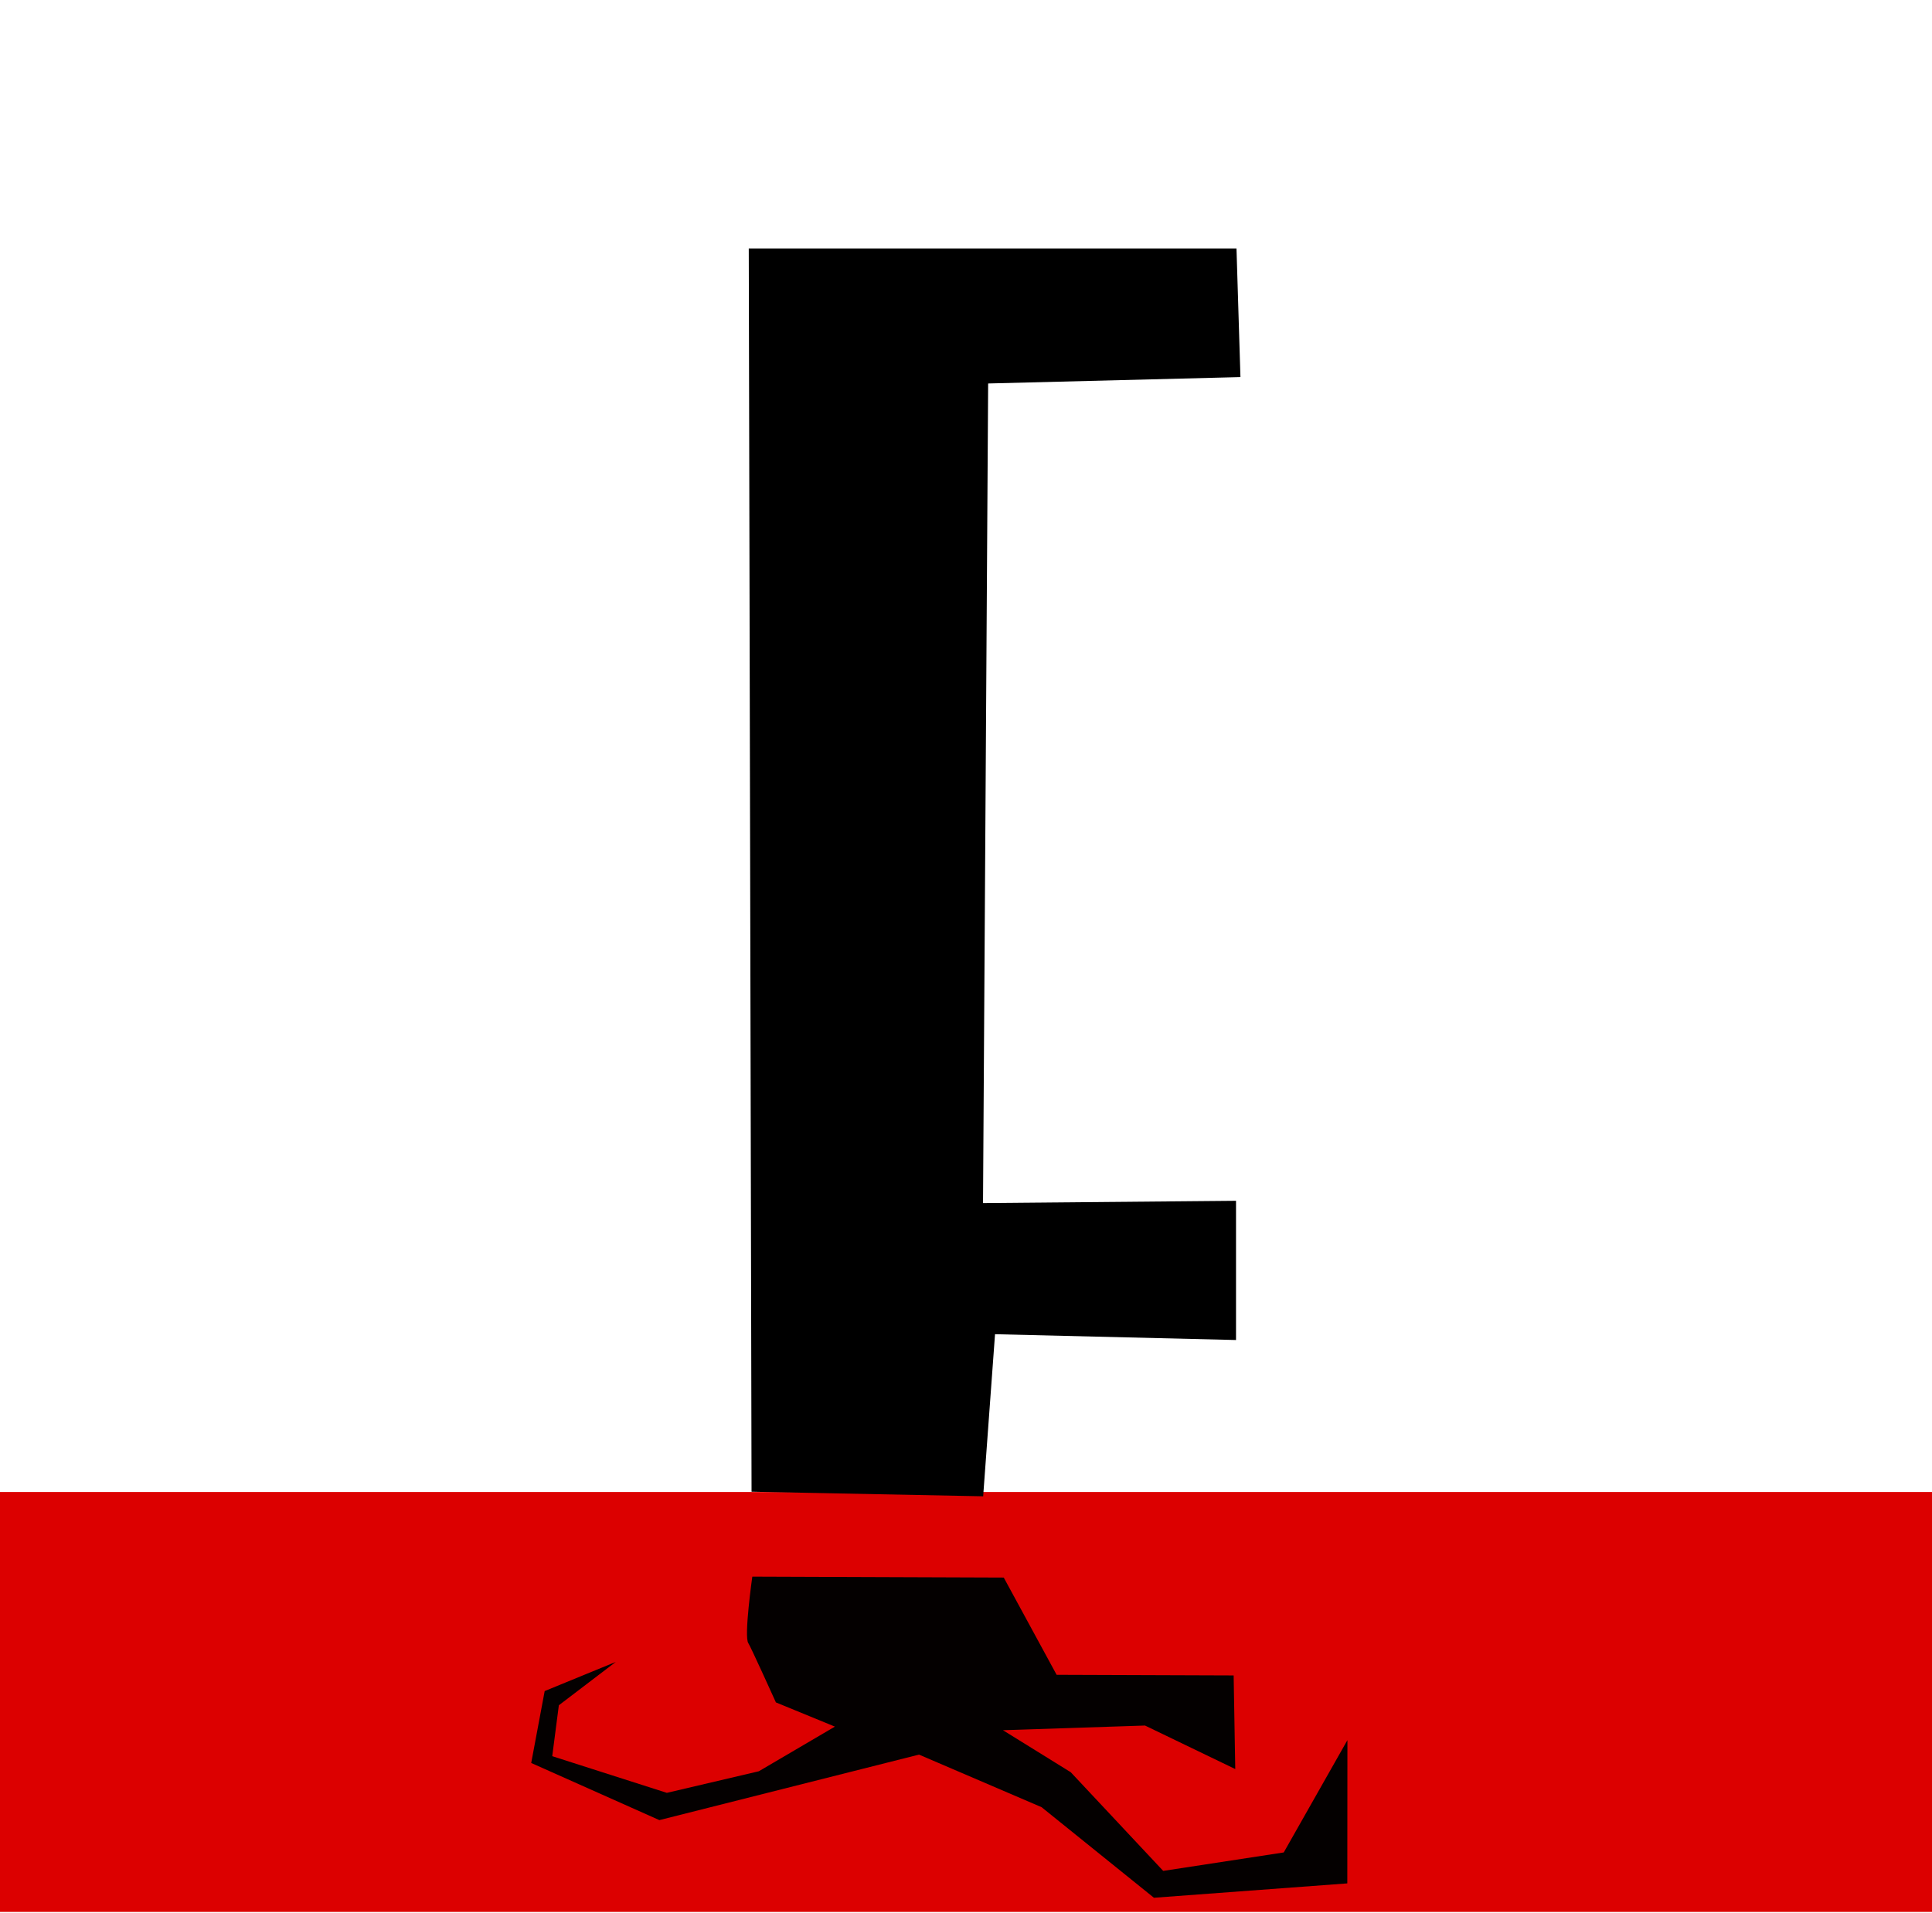
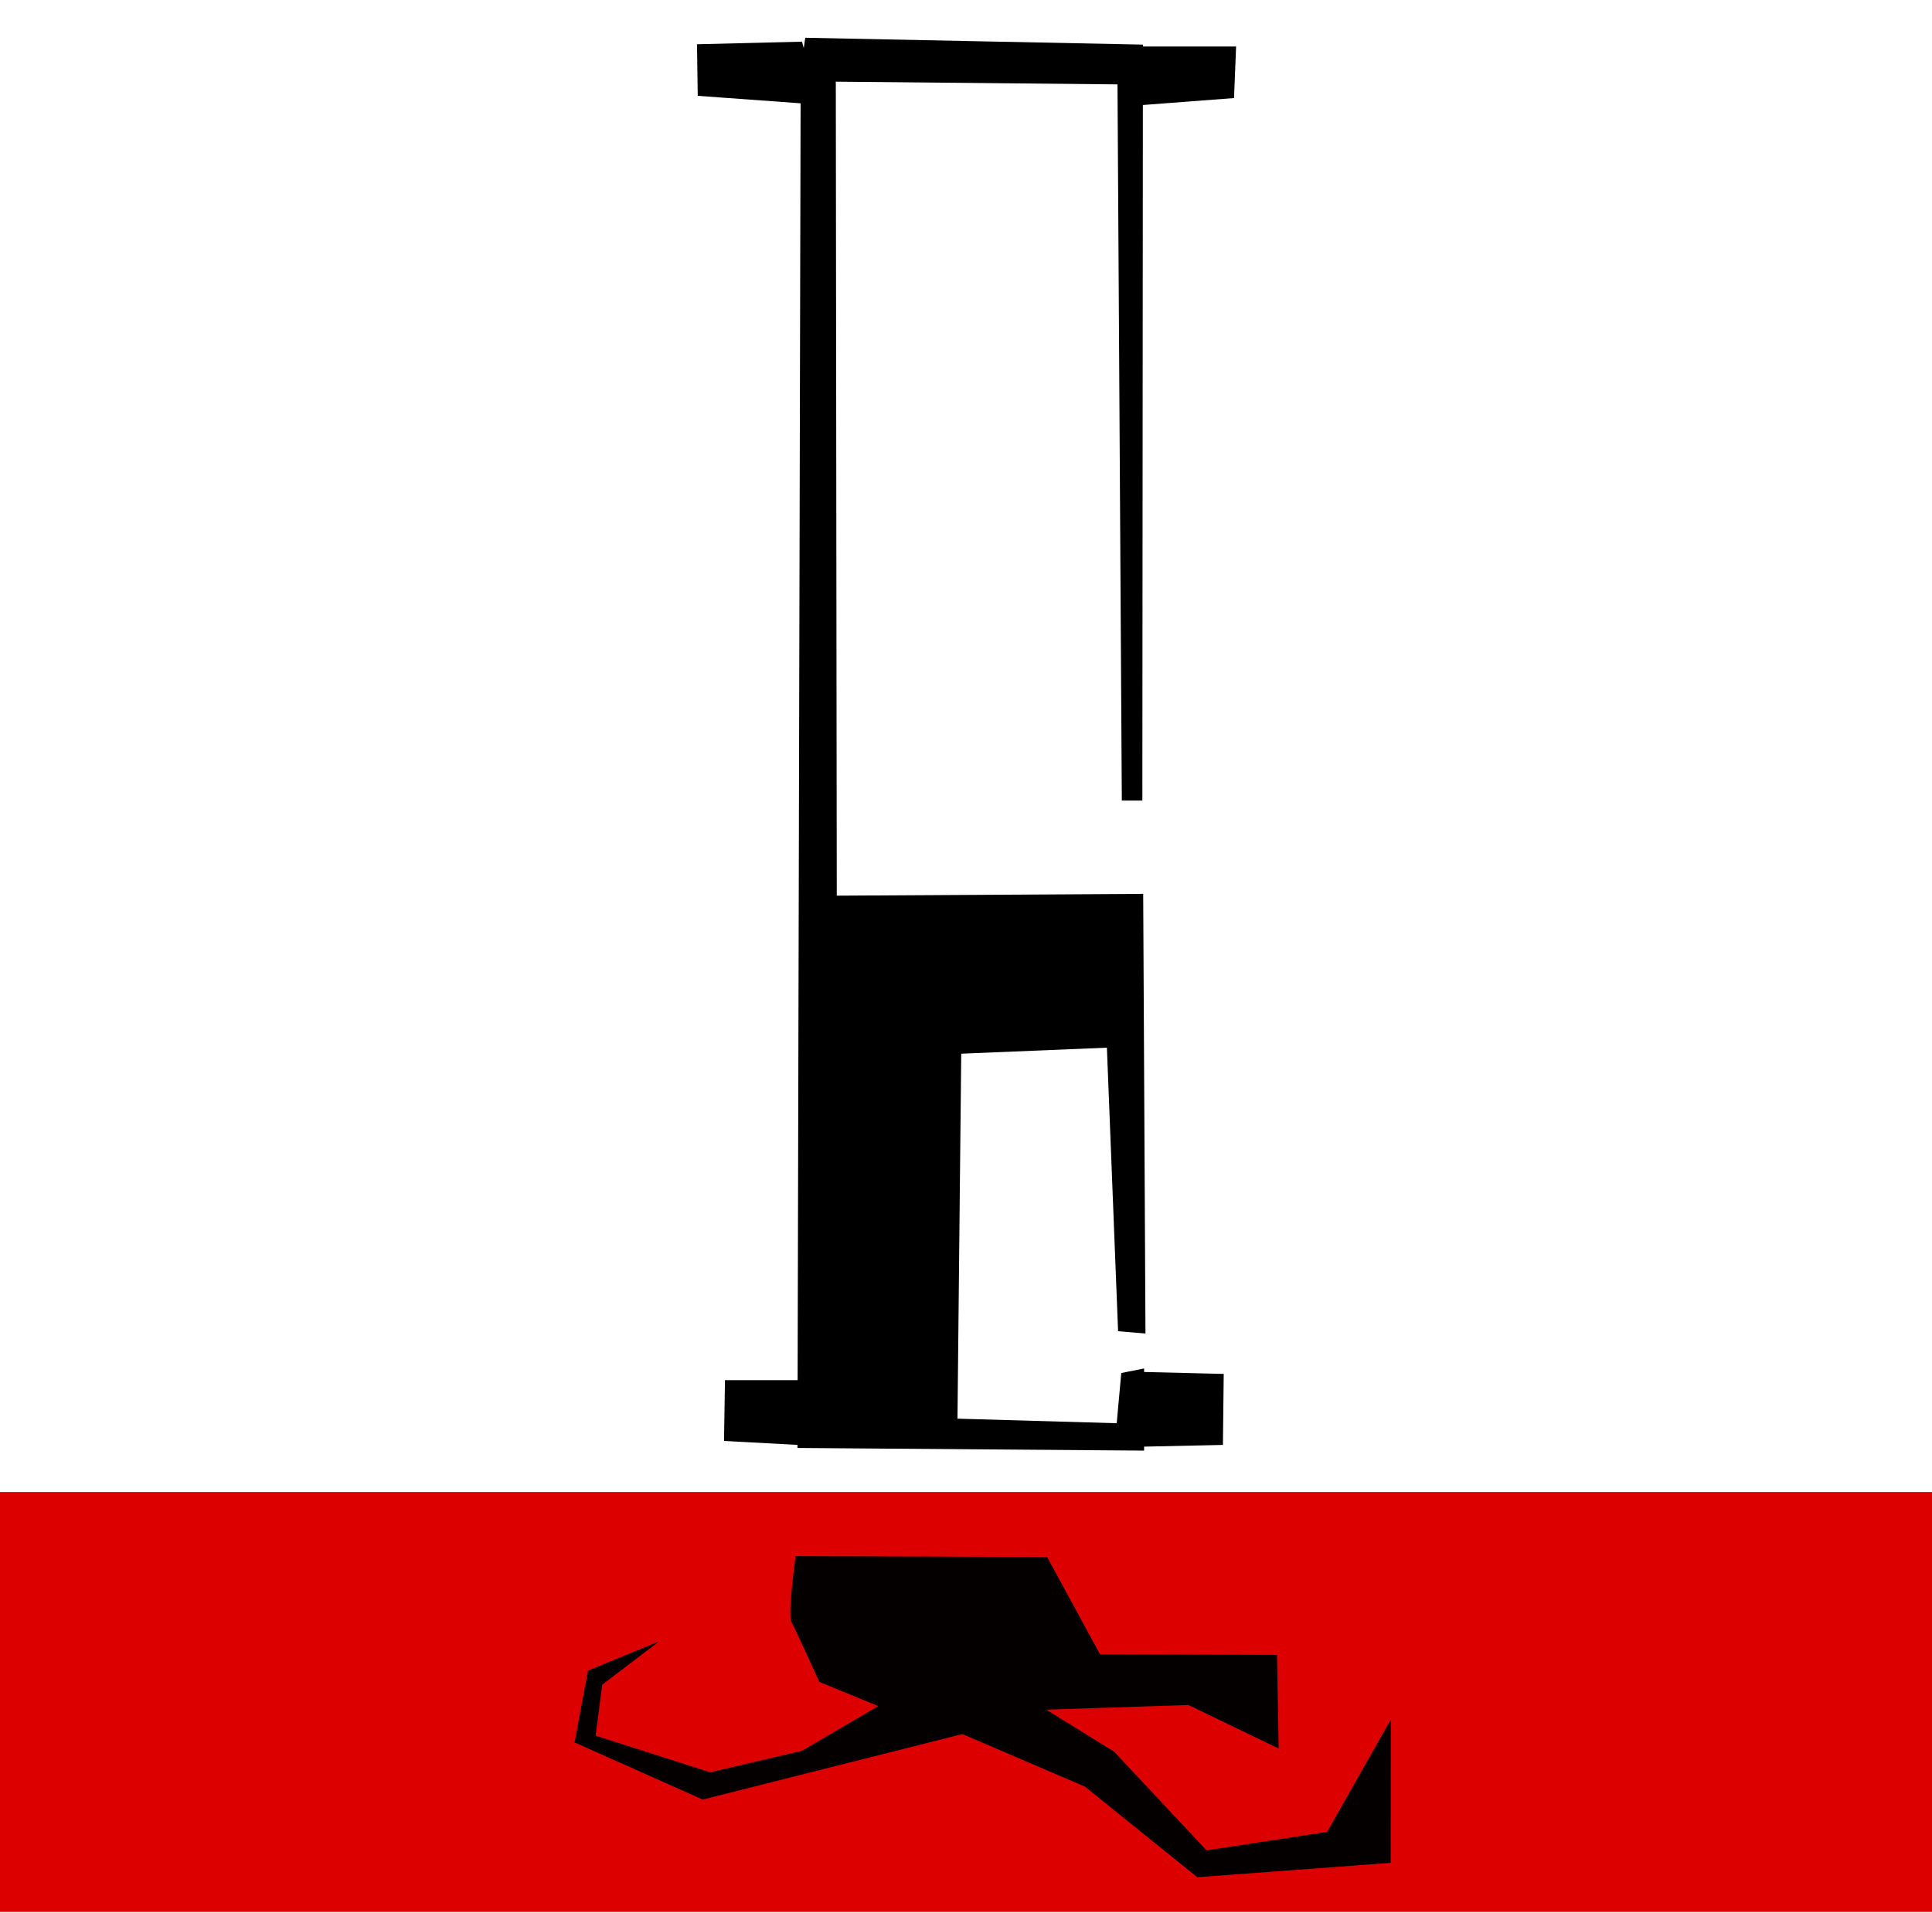
<svg xmlns="http://www.w3.org/2000/svg" version="1.1" viewBox="-10 0 1010 1000" id="svg866">
  <defs id="defs870" />
  <rect style="fill:#dc0000;fill-rule:evenodd;stroke-width:10;stroke-linecap:round;stroke-linejoin:round;stroke-dashoffset:19.02;fill-opacity:1" id="rect845" width="1016.12" height="219.564" x="-15.532" y="780.174" />
-   <path style="fill:#000000;fill-opacity:1;fill-rule:evenodd;stroke:none;stroke-width:1.316px;stroke-linecap:butt;stroke-linejoin:miter;stroke-opacity:1" d="m 382.892,780.024 121.082,2.387 6.2,-84.757 125.986,3.039 v -72.799 l -132.262,1.193 2.679,-428.568 131.895,-3.342 -2.067,-67.261 H 381.434 Z" id="path4909" />
-   <path style="fill:#040000;fill-opacity:1;fill-rule:evenodd;stroke:none;stroke-width:0.745px;stroke-linecap:butt;stroke-linejoin:miter;stroke-opacity:1" d="m 514.731,824.904 27.651,50.853 92.537,0.326 0.842,48.951 -47.176,-22.752 -74.264,2.444 35.452,21.978 48.317,51.583 63.019,-9.647 33.287,-58.73 -0.06,74.911 -101.092,7.51 -58.729,-47.357 -64.083,-27.493 -135.733,34.252 -66.997,-29.879 7.043,-37.599 37.185,-15.257 -29.78,22.681 -3.454,26.625 59.913,19.174 48.078,-11.285 39.776,-23.347 -30.841,-12.661 c 0,0 -13.312,-29.454 -14.41,-30.969 -2.392,-3.301 2.074,-34.792 2.074,-34.792 z" id="path5576" />
+   <path style="fill:#040000;fill-opacity:1;fill-rule:evenodd;stroke:none;stroke-width:0.745px;stroke-linecap:butt;stroke-linejoin:miter;stroke-opacity:1" d="m 537.406,814.163 27.651,50.853 92.537,0.326 0.842,48.951 -47.176,-22.752 -74.264,2.444 35.452,21.978 48.317,51.583 63.019,-9.647 33.287,-58.73 -0.06,74.911 -101.092,7.51 -58.729,-47.357 -64.083,-27.493 -135.733,34.252 -66.997,-29.879 7.043,-37.599 37.185,-15.257 -29.78,22.681 -3.454,26.625 59.913,19.174 48.078,-11.285 39.776,-23.347 -30.841,-12.661 c 0,0 -13.312,-29.454 -14.41,-30.969 -2.392,-3.301 2.074,-34.792 2.074,-34.792 z" id="path5576" />
+   <path id="path948" style="fill:#000000;fill-rule:evenodd;stroke:none;stroke-width:1px;stroke-linecap:butt;stroke-linejoin:miter;stroke-opacity:1;fill-opacity:1" d="M 420.961 19.742 L 420.188 25.152 L 419.275 21.787 L 364.375 23.145 L 364.756 50.109 L 418.533 54.016 L 416.971 721.668 L 379.002 721.668 L 378.5 753.471 L 416.891 755.531 L 416.887 757.133 L 598.105 758.523 L 598.105 756.441 L 639.311 755.549 L 639.732 718.418 L 598.105 717.408 L 598.105 715.561 L 586.172 717.947 L 583.785 744.203 L 500.545 741.816 L 502.506 550.973 L 578.658 547.828 L 584.504 696.096 L 598.824 697.289 L 597.631 467.404 L 437.443 468.342 L 436.938 42.699 L 584.197 44.123 L 586.459 418.613 L 597.199 418.613 L 597.457 54.904 L 645.113 51.281 L 646.203 24.318 L 597.48 24.318 L 597.48 23.324 L 420.961 19.742 z " transform="translate(-10)" />
</svg>
